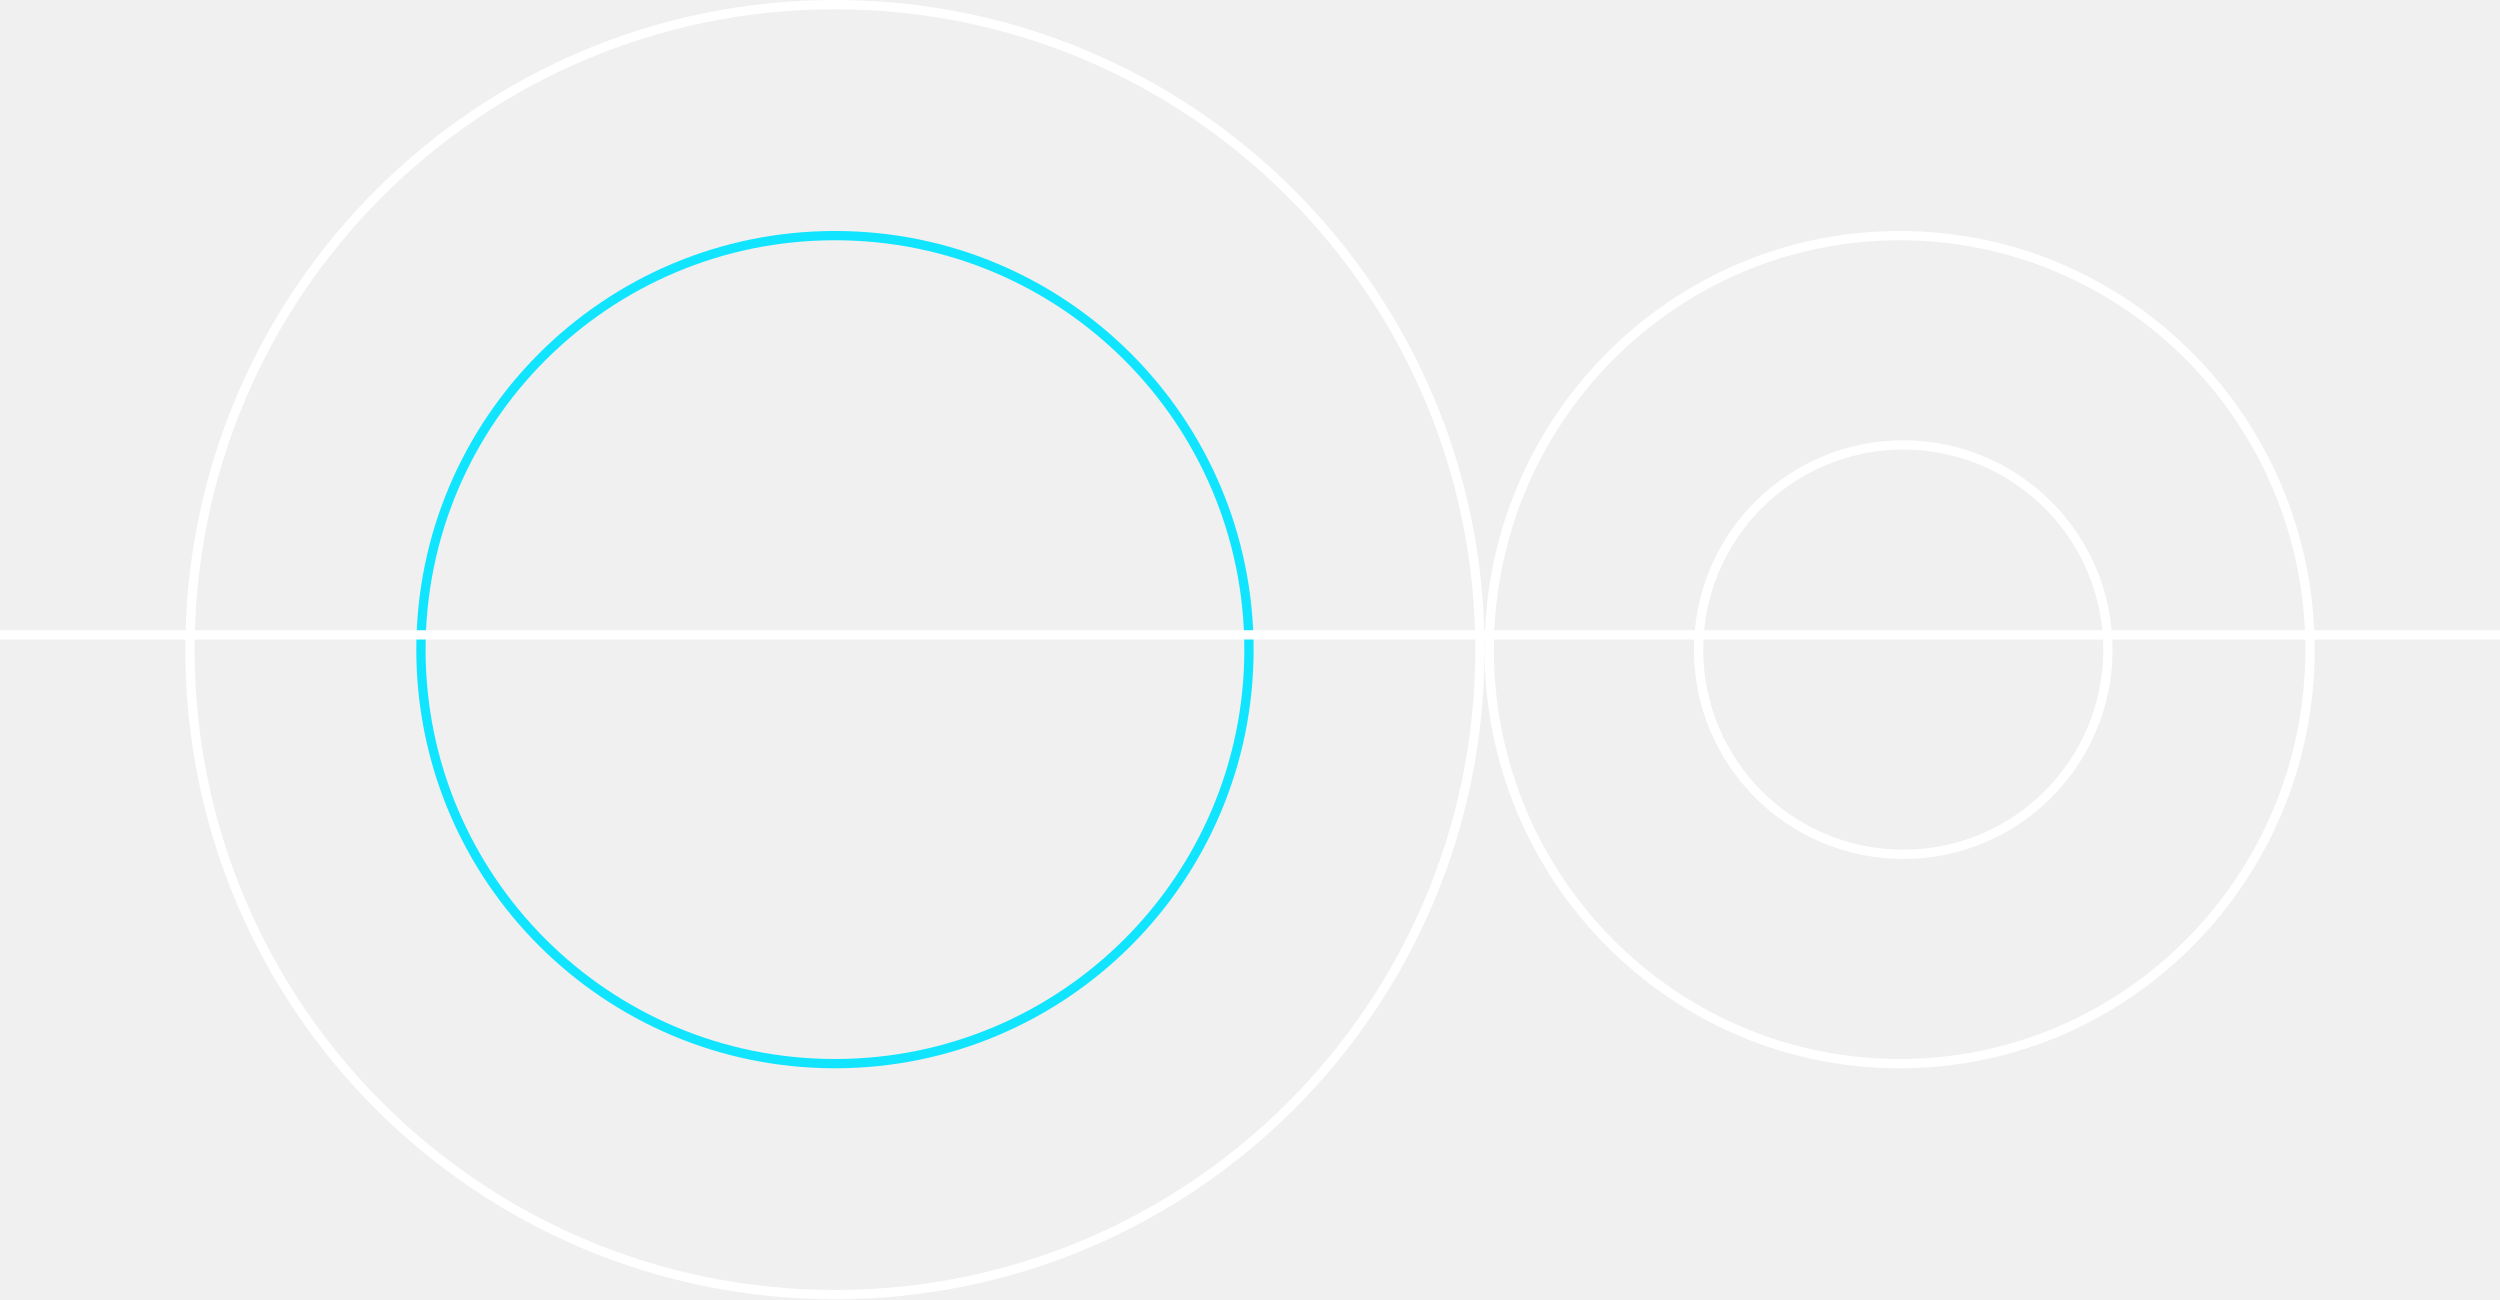
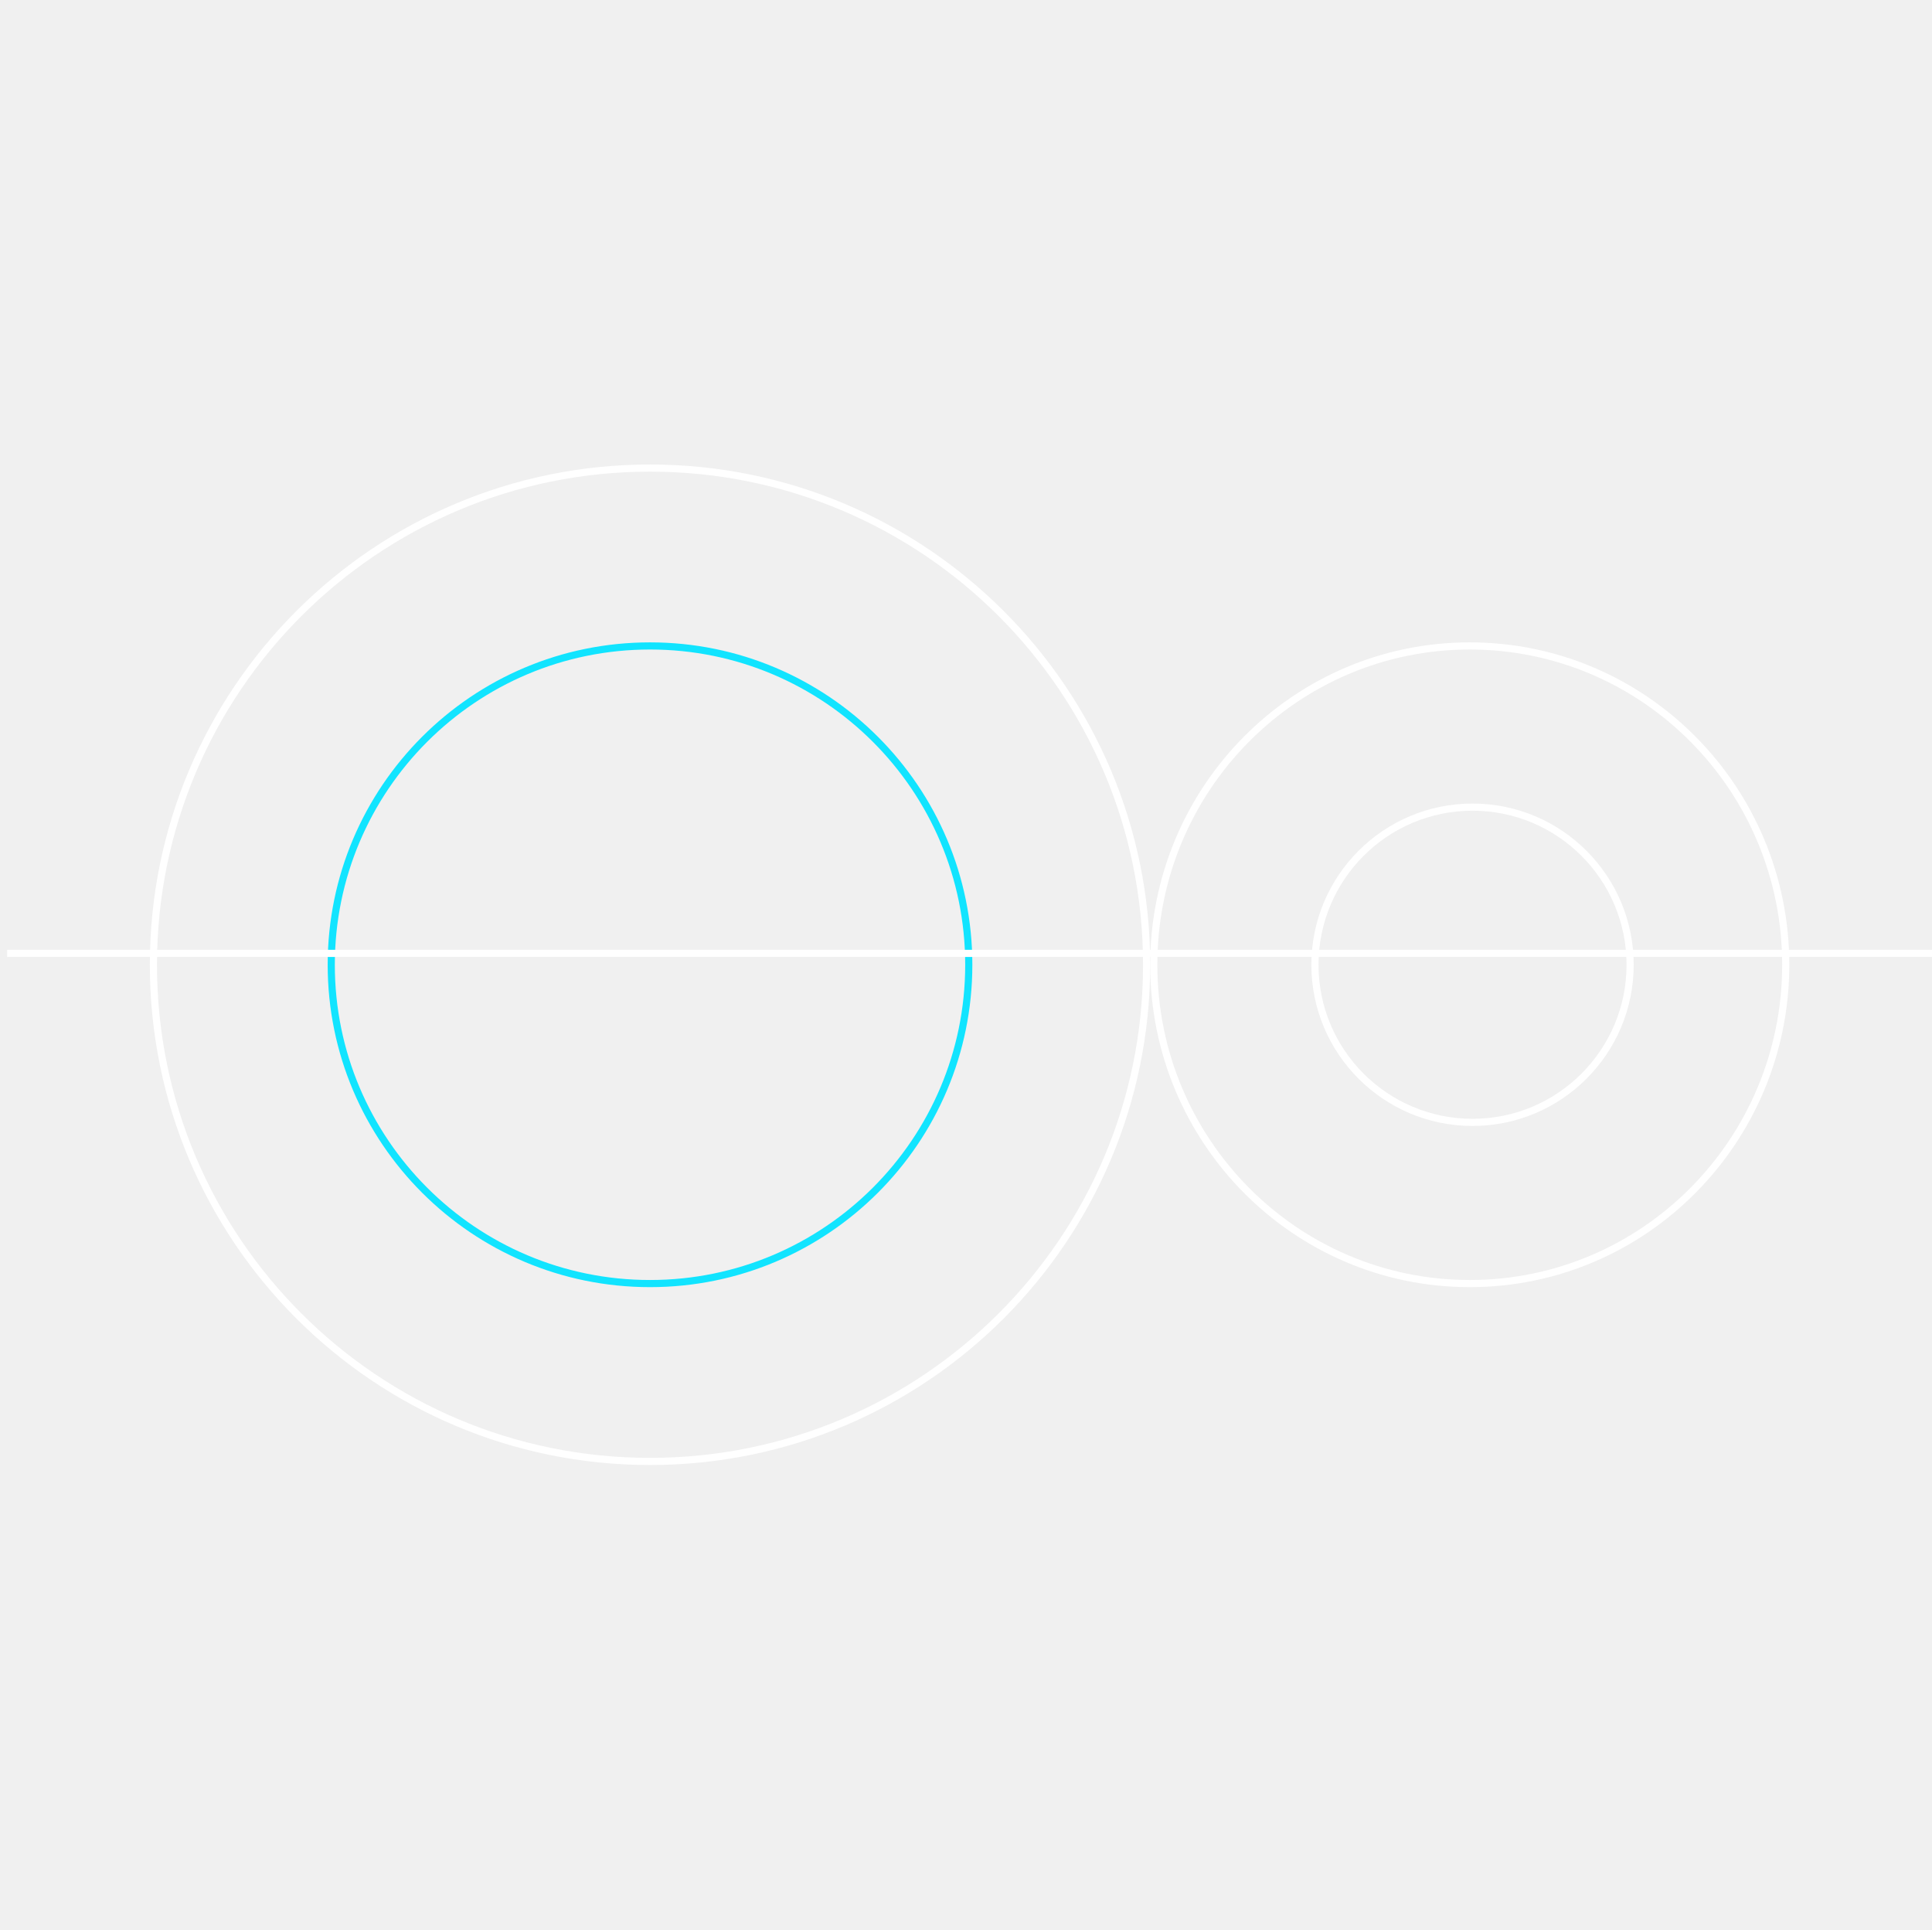
- <svg xmlns="http://www.w3.org/2000/svg" id="그룹_2322" data-name="그룹 2322" width="269.401" height="140.009" viewBox="0 0 269.401 140.009">
-   <g id="그룹_2320" data-name="그룹 2320" transform="translate(19.971 0)">
-     <g id="그룹_2319" data-name="그룹 2319" transform="translate(0 0)">
-       <g id="타원_26" data-name="타원 26" transform="translate(24.89 24.89)" fill="none" stroke="#11e4ff" stroke-width="1">
-         <circle cx="45.114" cy="45.114" r="45.114" stroke="none" />
-         <circle cx="45.114" cy="45.114" r="44.614" fill="none" />
+ <svg xmlns="http://www.w3.org/2000/svg" width="270.401" height="270" viewBox="0 0 270.401 270">
+   <g id="그룹_7804" data-name="그룹 7804" transform="translate(-1672 -3022)">
+     <g id="그룹_7786" data-name="그룹 7786" transform="translate(1673 3087)">
+       <g id="그룹_2320" data-name="그룹 2320" transform="translate(19.971 0)">
+         <g id="그룹_2319" data-name="그룹 2319" transform="translate(0 0)">
+           <g id="타원_26" data-name="타원 26" transform="translate(24.89 24.89)" fill="none" stroke="#11e4ff" stroke-width="1">
+             <circle cx="45.114" cy="45.114" r="45.114" stroke="none" />
+             <circle cx="45.114" cy="45.114" r="44.614" fill="none" />
+           </g>
+           <g id="타원_27" data-name="타원 27" transform="translate(0 0)" fill="none" stroke="#fff" stroke-width="1">
+             <circle cx="70.004" cy="70.004" r="70.004" stroke="none" />
+             <circle cx="70.004" cy="70.004" r="69.504" fill="none" />
+           </g>
+         </g>
+         <g id="그룹_2318" data-name="그룹 2318" transform="translate(140.009 24.89)">
+           <g id="타원_29" data-name="타원 29" transform="translate(0 0)" fill="none" stroke="#fff" stroke-width="1">
+             <ellipse cx="44.725" cy="45.114" rx="44.725" ry="45.114" stroke="none" />
+             <ellipse cx="44.725" cy="45.114" rx="44.225" ry="44.614" fill="none" />
+           </g>
+           <g id="타원_30" data-name="타원 30" transform="translate(22.557 22.557)" fill="none" stroke="#fff" stroke-width="1">
+             <circle cx="22.557" cy="22.557" r="22.557" stroke="none" />
+             <circle cx="22.557" cy="22.557" r="22.057" fill="none" />
+           </g>
+         </g>
      </g>
-       <g id="타원_27" data-name="타원 27" transform="translate(0 0)" fill="none" stroke="#fff" stroke-width="1">
-         <circle cx="70.004" cy="70.004" r="70.004" stroke="none" />
-         <circle cx="70.004" cy="70.004" r="69.504" fill="none" />
-       </g>
+       <line id="선_27" data-name="선 27" x2="269.402" transform="translate(0 68.413)" fill="none" stroke="#fff" stroke-width="1" />
    </g>
-     <g id="그룹_2318" data-name="그룹 2318" transform="translate(140.009 24.89)">
-       <g id="타원_29" data-name="타원 29" transform="translate(0 0)" fill="none" stroke="#fff" stroke-width="1">
-         <ellipse cx="44.725" cy="45.114" rx="44.725" ry="45.114" stroke="none" />
-         <ellipse cx="44.725" cy="45.114" rx="44.225" ry="44.614" fill="none" />
-       </g>
-       <g id="타원_30" data-name="타원 30" transform="translate(22.557 22.557)" fill="none" stroke="#fff" stroke-width="1">
-         <circle cx="22.557" cy="22.557" r="22.557" stroke="none" />
-         <circle cx="22.557" cy="22.557" r="22.057" fill="none" />
-       </g>
-     </g>
+     <rect id="사각형_3108" data-name="사각형 3108" width="270" height="270" transform="translate(1672 3022)" fill="none" />
  </g>
-   <line id="선_27" data-name="선 27" x2="269.402" transform="translate(0 68.413)" fill="none" stroke="#fff" stroke-width="1" />
</svg>
